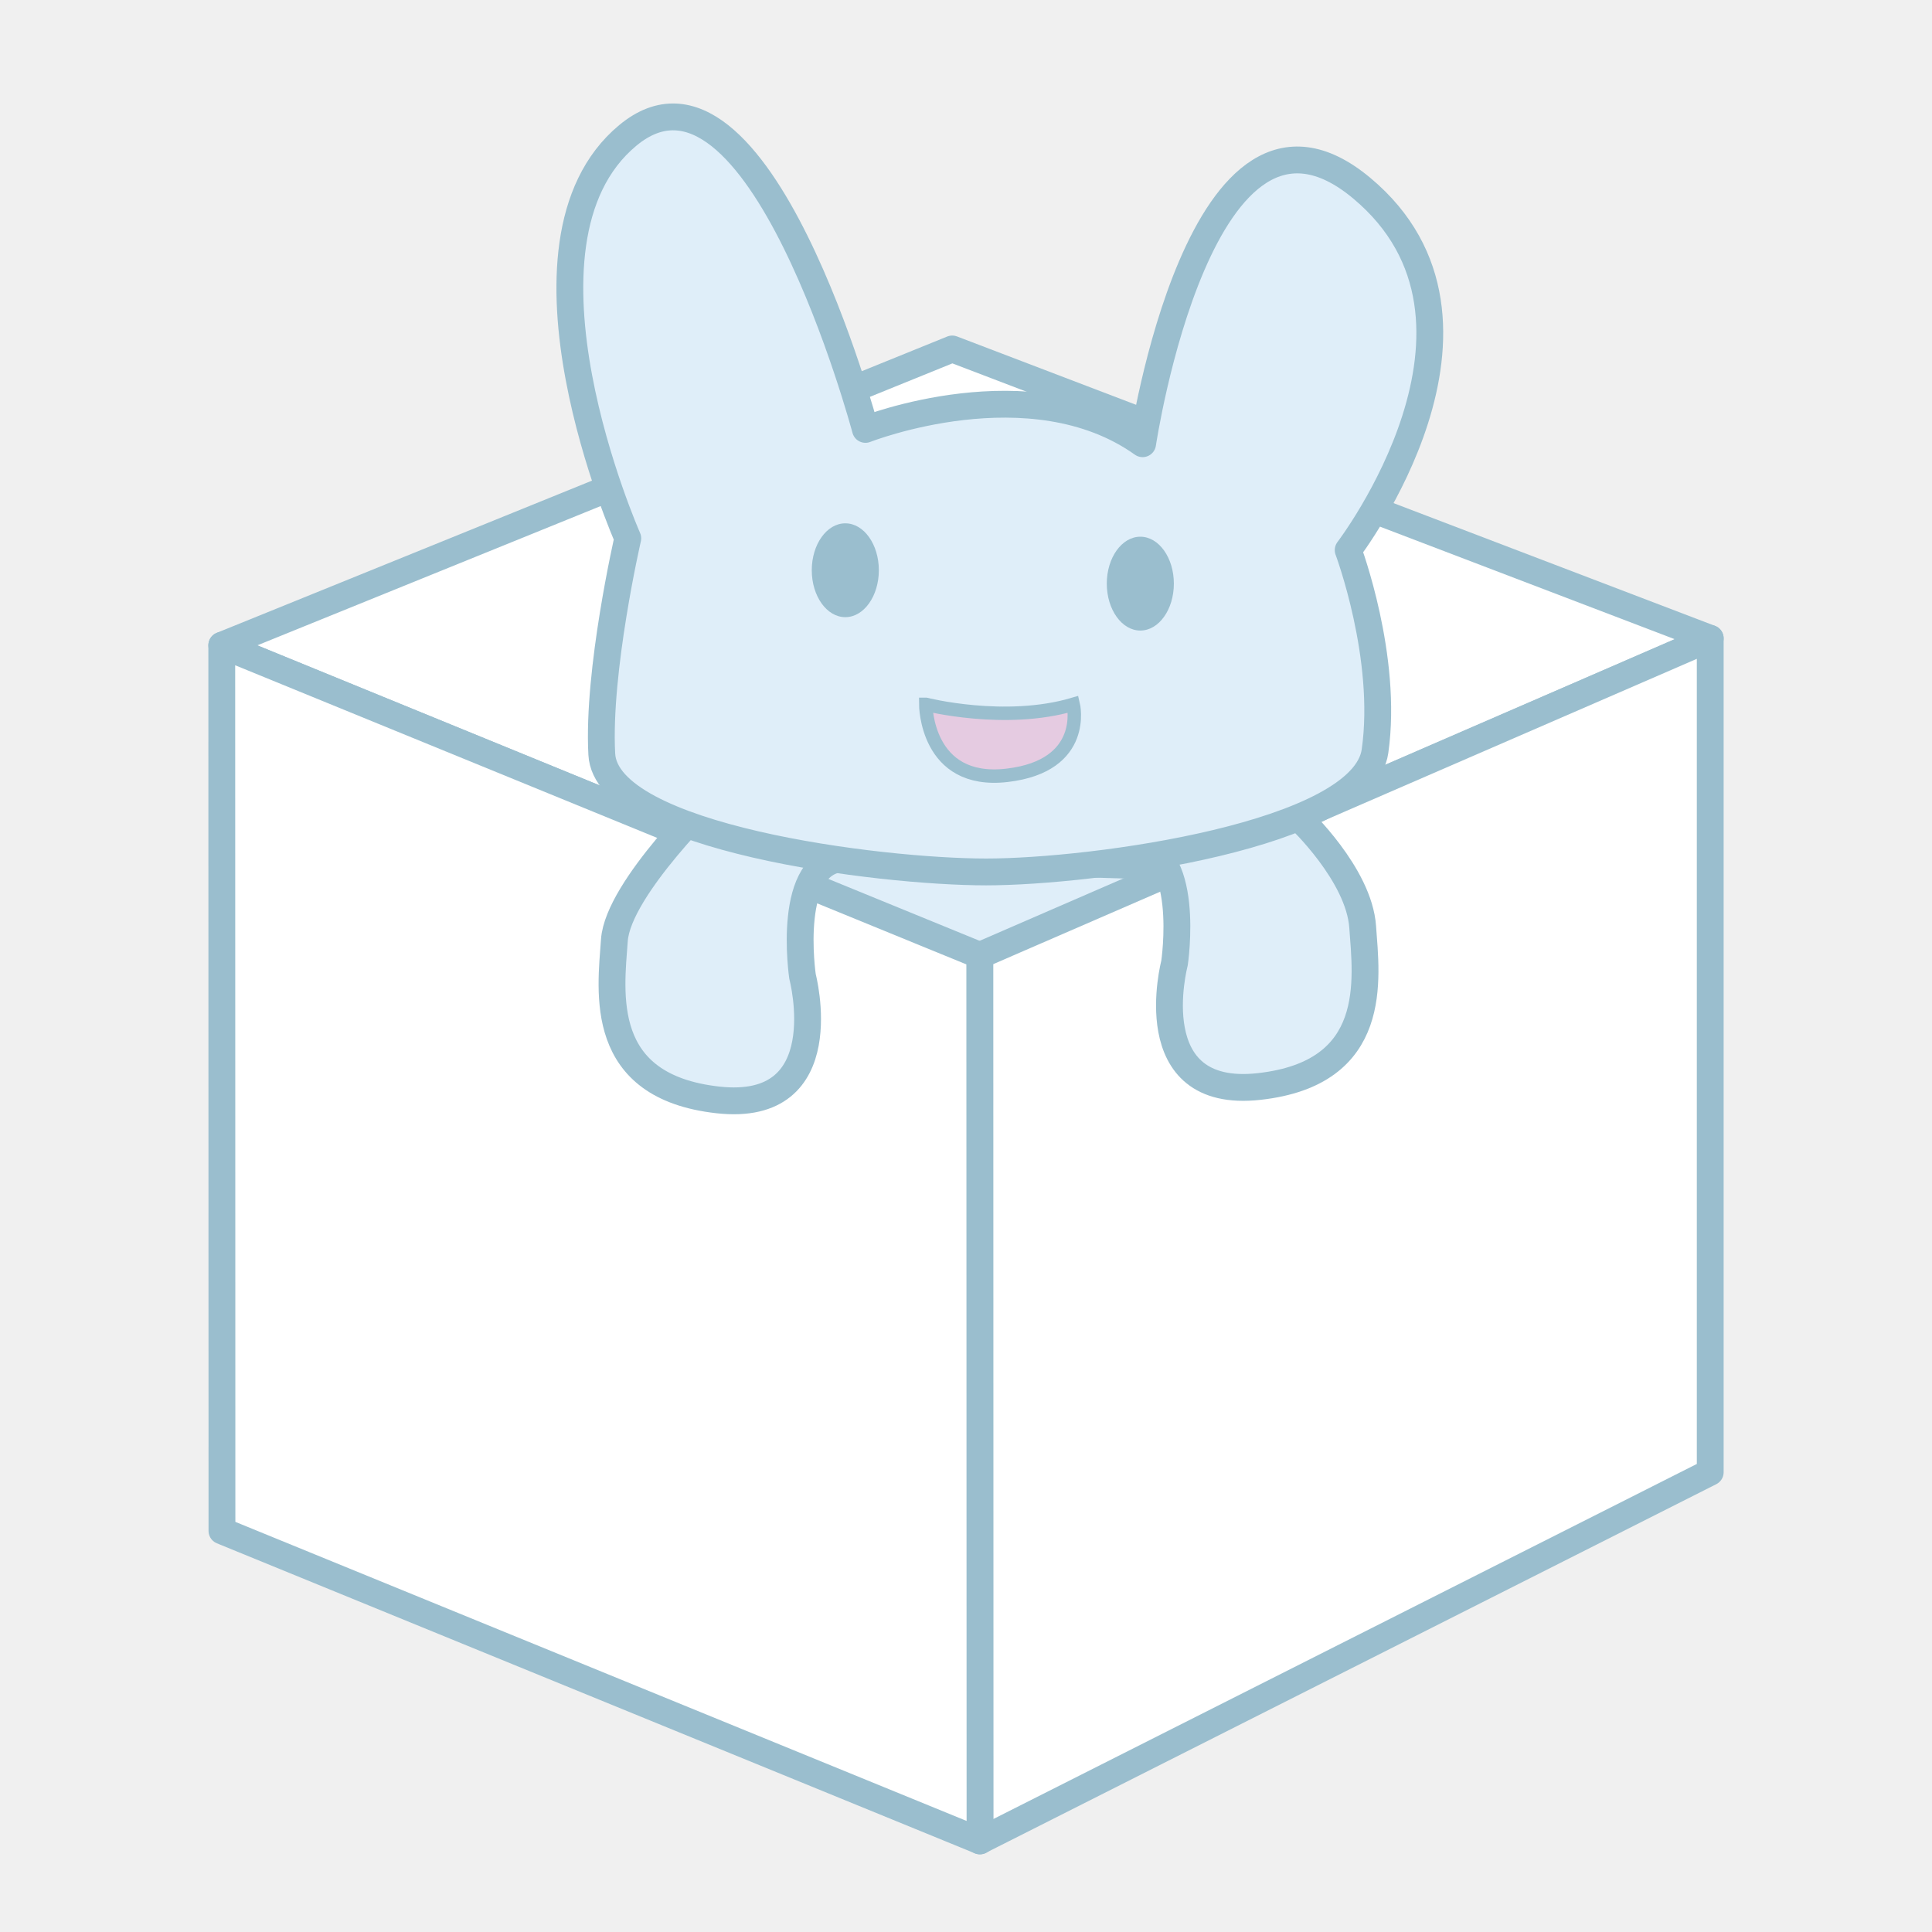
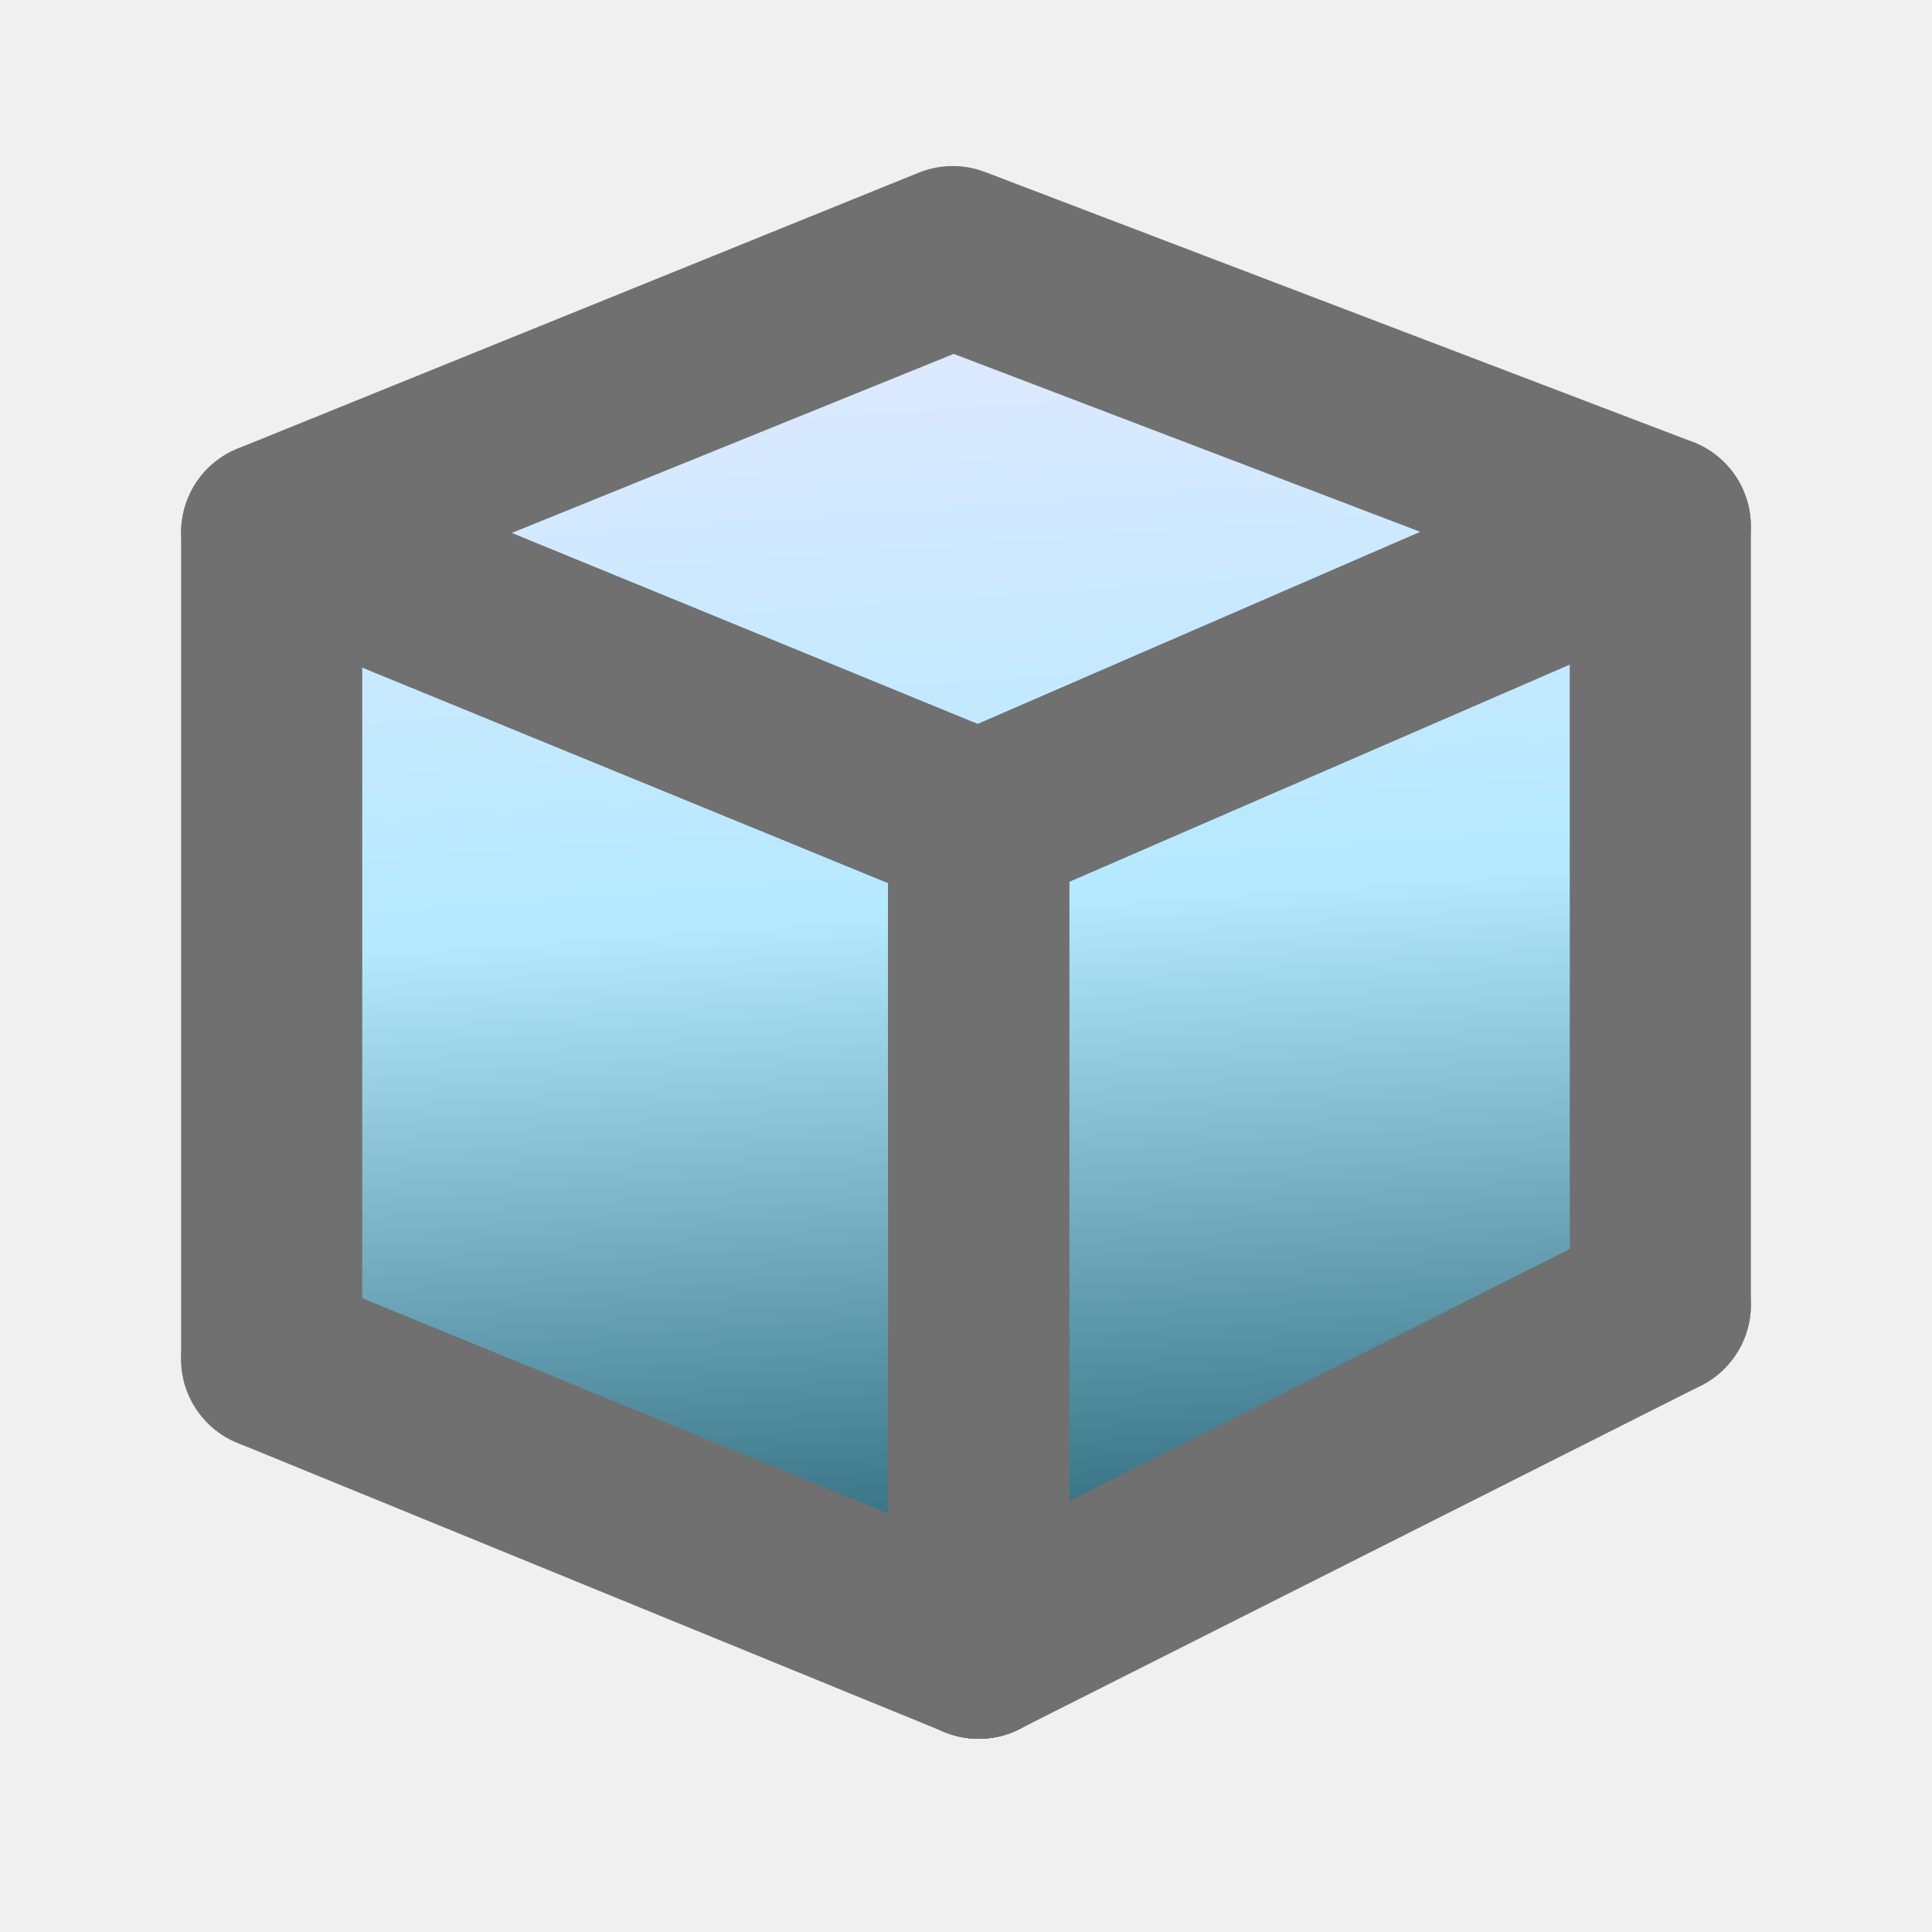
- <svg xmlns="http://www.w3.org/2000/svg" id="_レイヤー_2" data-name="レイヤー 2" viewBox="0 0 700 700">
+ <svg xmlns="http://www.w3.org/2000/svg" id="_レイヤー_2" data-name="レイヤー 2" viewBox="0 0 32 32">
  <defs>
    <style>
      .cls-1 {
-         fill: #e5cbe1;
-         stroke-miterlimit: 10;
-         stroke-width: 4.86px;
+         fill: url(#_名称未設定グラデーション_48);
      }

-       .cls-1, .cls-2, .cls-3 {
-         stroke: #9abece;
+       .cls-1, .cls-2 {
+         stroke-width: 0px;
+       }
+ 
+       .cls-2, .cls-3 {
+         fill: none;
+       }
+ 
+       .cls-3, .cls-4 {
+         stroke: #717071;
+         stroke-linecap: round;
+         stroke-linejoin: round;
+         stroke-width: 3px;
      }

      .cls-4 {
-         fill: none;
-       }
- 
-       .cls-4, .cls-5 {
-         stroke-width: 0px;
-       }
- 
-       .cls-5 {
-         fill: #9abece;
-       }
- 
-       .cls-2 {
        fill: #fff;
      }
- 
-       .cls-2, .cls-3 {
-         stroke-linecap: round;
-         stroke-linejoin: round;
-         stroke-width: 9.72px;
-       }
- 
-       .cls-3 {
-         fill: #dfeef9;
-       }
    </style>
+     <linearGradient id="_名称未設定グラデーション_48" data-name="名称未設定グラデーション 48" x1="14.72" y1="3.77" x2="16.46" y2="28.86" gradientUnits="userSpaceOnUse">
+       <stop offset="0" stop-color="#e6e9ff" />
+       <stop offset=".45" stop-color="#b4e9ff" />
+       <stop offset="1" stop-color="#0a4859" />
+     </linearGradient>
  </defs>
-   <g id="_レイヤー_1-2" data-name="レイヤー 1">
-     <rect class="cls-4" width="700" height="700" />
+   <g id="_レイヤー_3" data-name="レイヤー 3">
    <g>
-       <polygon class="cls-2" points="354.99 346.15 80.35 233.8 345.01 126.44 619.65 231.3 354.99 346.15" />
-       <polygon class="cls-3" points="276.61 309.53 357.91 514.16 428.05 314.07 276.61 309.53" />
-       <polygon class="cls-2" points="354.99 666.99 354.99 346.15 619.65 231.3 619.65 533.41 354.99 666.99" />
-       <polygon class="cls-2" points="80.42 554.67 80.35 233.8 354.99 346.15 355.08 667 80.42 554.67" />
      <g>
-         <path class="cls-3" d="m259.6,287.57s-35.65,34.09-37,53.09c-1.35,19-6.21,53.01,37.52,57.86,43.73,4.86,30.65-44.71,30.65-44.71,0,0-6.36-42.74,15.51-42.74s-46.68-23.5-46.68-23.5Z" />
-         <path class="cls-3" d="m470.78,296.49s21.6,20.31,22.94,39.31c1.35,19,6.21,53.01-37.52,57.86-43.73,4.86-30.65-44.71-30.65-44.71,0,0,6.36-42.74-15.51-42.74-21.86,0,60.73-9.72,60.73-9.72Z" />
+         <polygon class="cls-1" points="28.5 21.75 16.5 27.75 3.5 22.75 4.5 8.75 15.5 4.75 26.5 8.75 28.5 21.75" />
        <g>
-           <path class="cls-3" d="m227.46,195.04s-47.24-106.74,0-145.98c47.24-39.23,86.11,106.52,86.11,106.52,0,0,59.95-23.64,100.42,5.19,0,0,21.04-141.23,79.34-92.64,58.3,48.59-4.86,131.18-4.86,131.18,0,0,14.58,38.87,9.72,72.88-4.35,30.42-102.03,43.73-140.9,43.73s-137.61-12.4-139.25-42.64c-1.64-30.24,9.42-78.24,9.42-78.24Z" />
-           <g>
-             <ellipse class="cls-5" cx="306.27" cy="206.61" rx="12.15" ry="17" />
-             <ellipse class="cls-5" cx="413.16" cy="211.46" rx="12.15" ry="17" />
-             <path class="cls-1" d="m335.42,255.19s28.72,7.31,53.44,0c0,0,5.39,22.3-24.03,25.73-29.42,3.42-29.42-25.73-29.42-25.73Z" />
-           </g>
+           <polygon class="cls-3" points="16.21 13.62 4.5 8.82 15.78 4.25 27.5 8.72 16.21 13.62" />
+           <line class="cls-4" x1="16.21" y1="27.3" x2="4.5" y2="22.51" />
+           <line class="cls-4" x1="27.5" y1="21.61" x2="16.21" y2="27.3" />
+           <polyline class="cls-3" points="16.21 27.3 16.21 13.62 27.5 8.72 27.5 21.61" />
+           <polyline class="cls-3" points="4.5 22.51 4.5 8.82 16.21 13.62 16.21 27.3" />
        </g>
      </g>
+       <rect class="cls-2" width="32" height="32" />
    </g>
  </g>
</svg>
